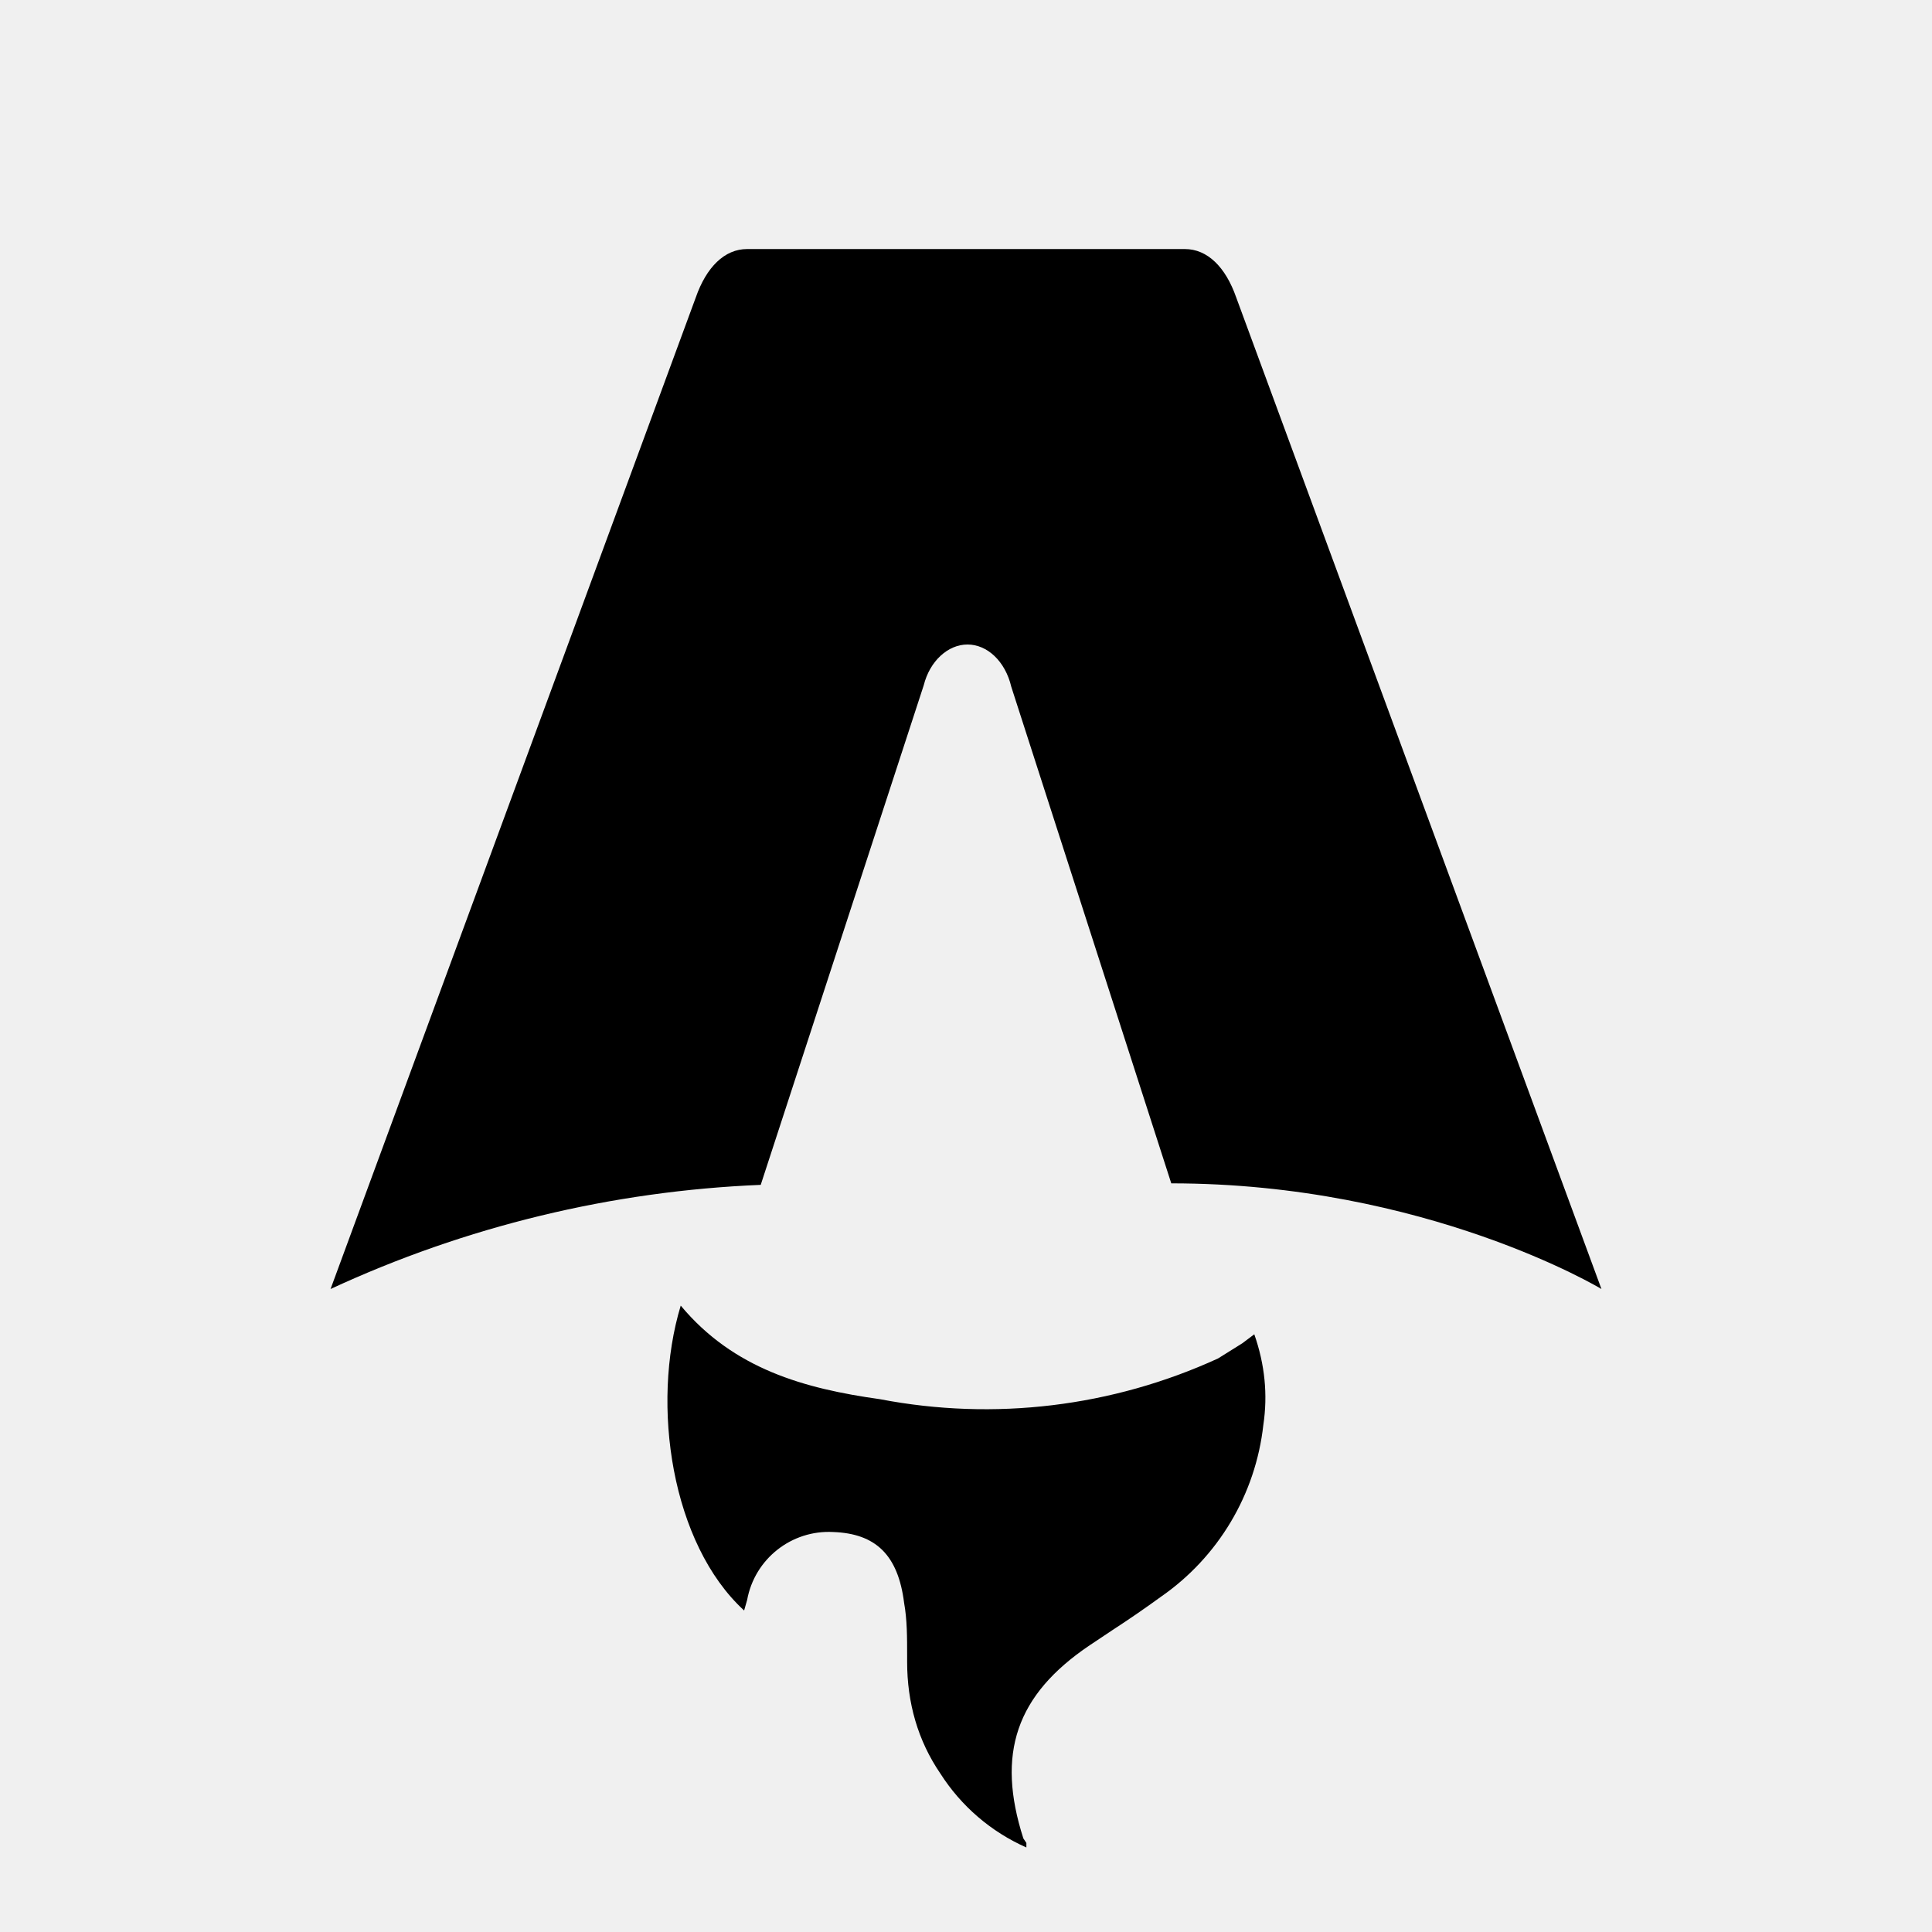
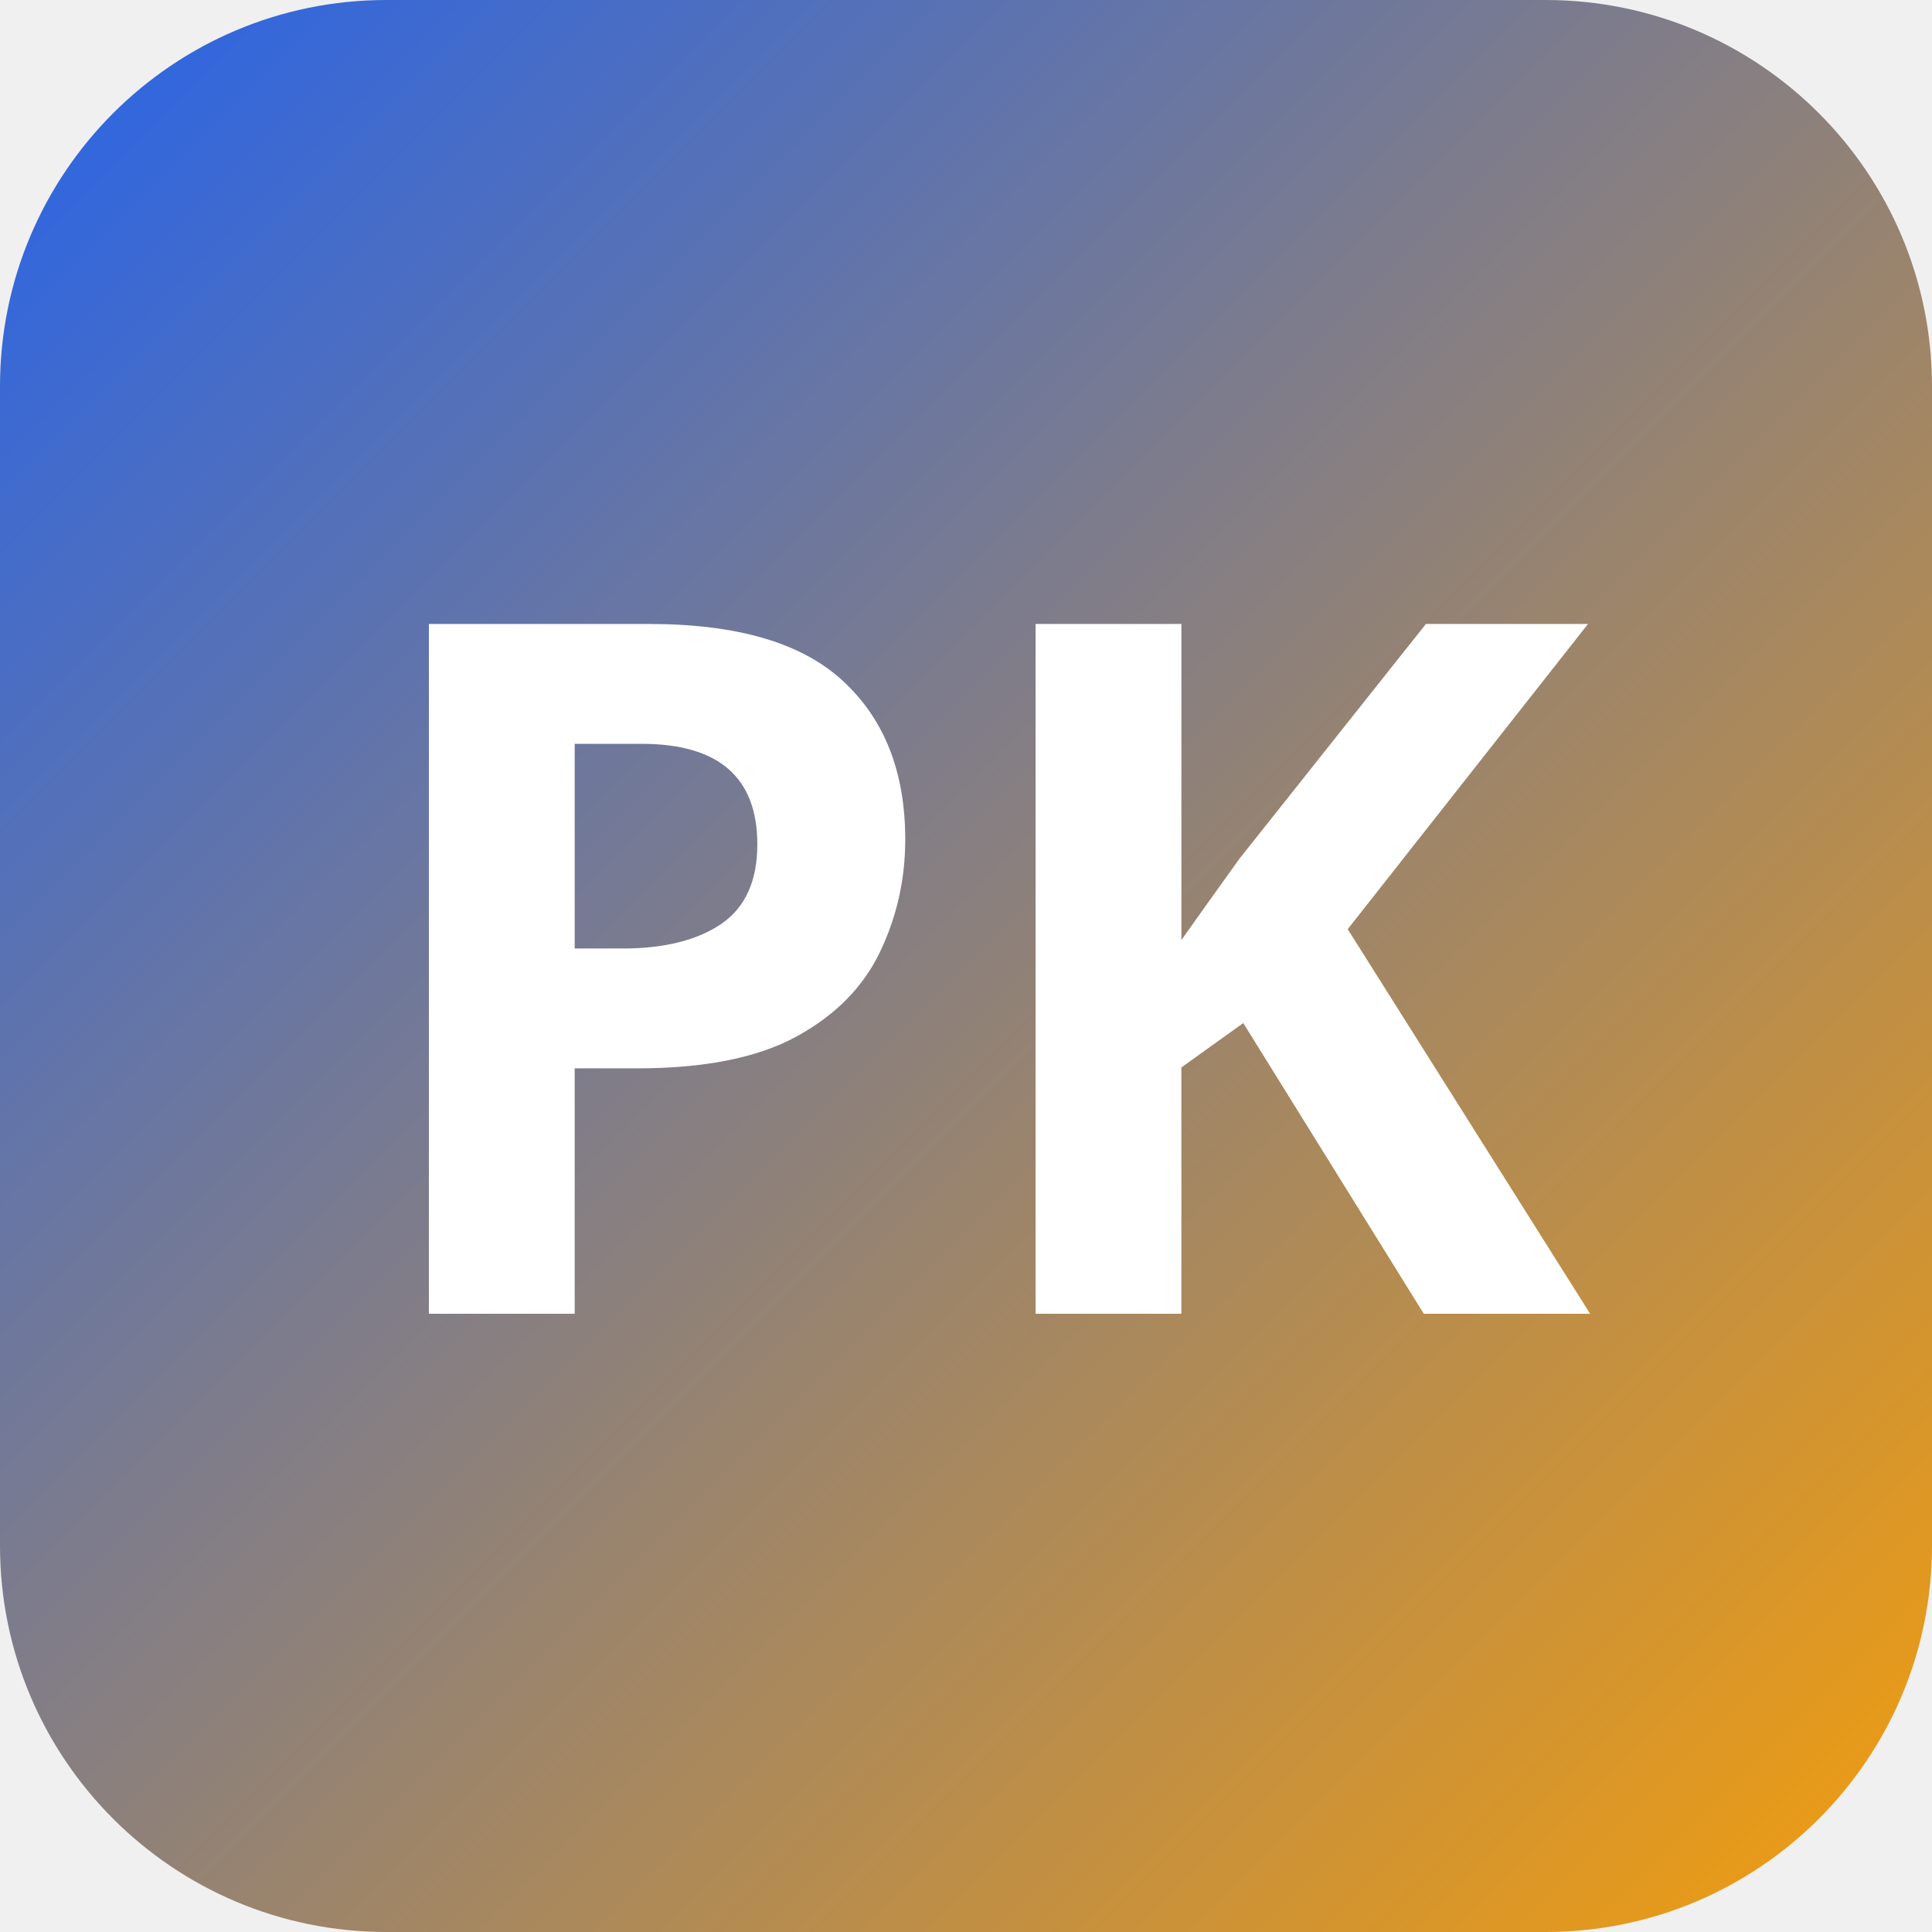
- <svg xmlns="http://www.w3.org/2000/svg" fill="none" viewBox="0 0 128 128">
-   <path d="M50.4 78.5a75.1 75.1 0 0 0-28.5 6.9l24.2-65.7c.7-2 1.9-3.2 3.4-3.2h29c1.5 0 2.7 1.2 3.4 3.2l24.2 65.7s-11.6-7-28.5-7L67 45.5c-.4-1.7-1.6-2.8-2.9-2.8-1.3 0-2.5 1.1-2.9 2.7L50.4 78.5Zm-1.1 28.2Zm-4.2-20.2c-2 6.6-.6 15.8 4.2 20.2a17.5 17.5 0 0 1 .2-.7 5.5 5.5 0 0 1 5.7-4.5c2.8.1 4.3 1.5 4.7 4.7.2 1.1.2 2.3.2 3.5v.4c0 2.7.7 5.2 2.2 7.4a13 13 0 0 0 5.7 4.9v-.3l-.2-.3c-1.8-5.6-.5-9.5 4.4-12.8l1.5-1a73 73 0 0 0 3.2-2.2 16 16 0 0 0 6.8-11.4c.3-2 .1-4-.6-6l-.8.6-1.6 1a37 37 0 0 1-22.4 2.7c-5-.7-9.7-2-13.2-6.2Z" />
-   <style>
-         path { fill: #000; }
-         @media (prefers-color-scheme: dark) {
-             path { fill: #FFF; }
-         }
-     </style>
+ <svg xmlns="http://www.w3.org/2000/svg" viewBox="0 0 100 100">
+   <defs>
+     <linearGradient id="grad" x1="0%" y1="0%" x2="100%" y2="100%">
+       <stop offset="0%" style="stop-color:#2563eb;stop-opacity:1" />
+       <stop offset="100%" style="stop-color:#f59e0b;stop-opacity:1" />
+     </linearGradient>
+   </defs>
+   <rect width="100" height="100" rx="20" fill="url(#grad)" />
+   <text x="50" y="68" font-family="system-ui, sans-serif" font-size="50" font-weight="bold" fill="white" text-anchor="middle">PK</text>
</svg>
